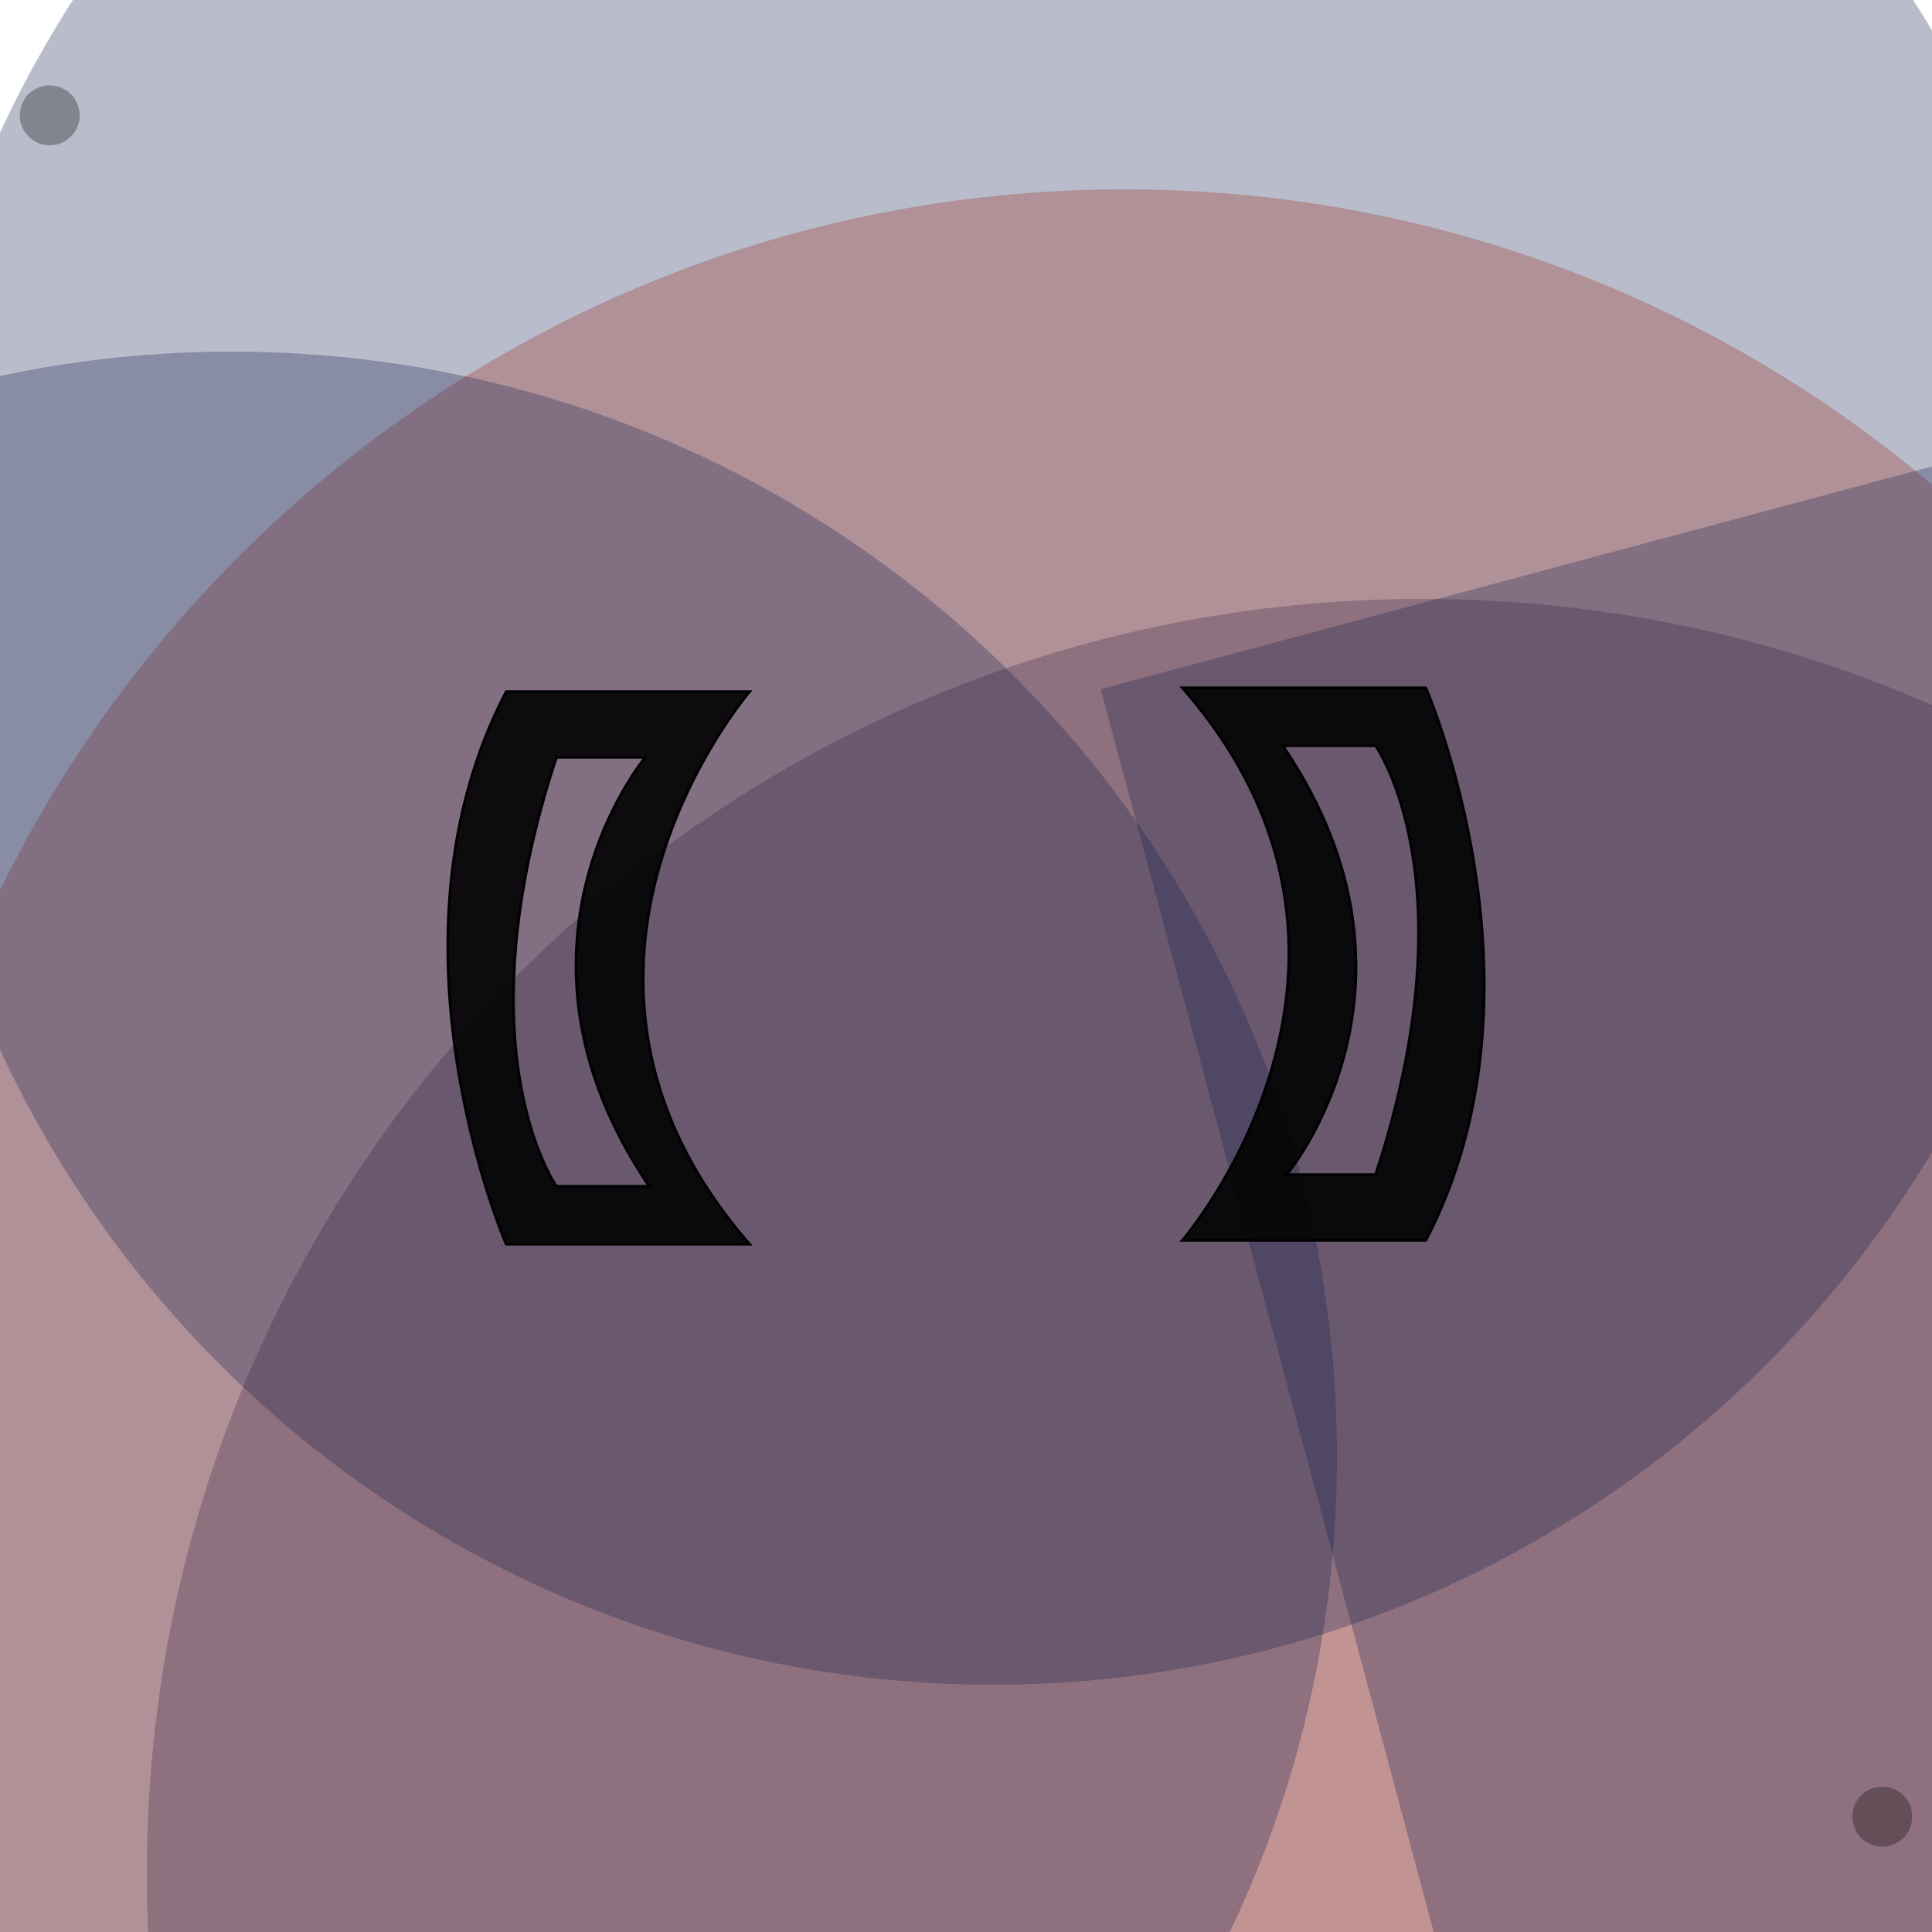
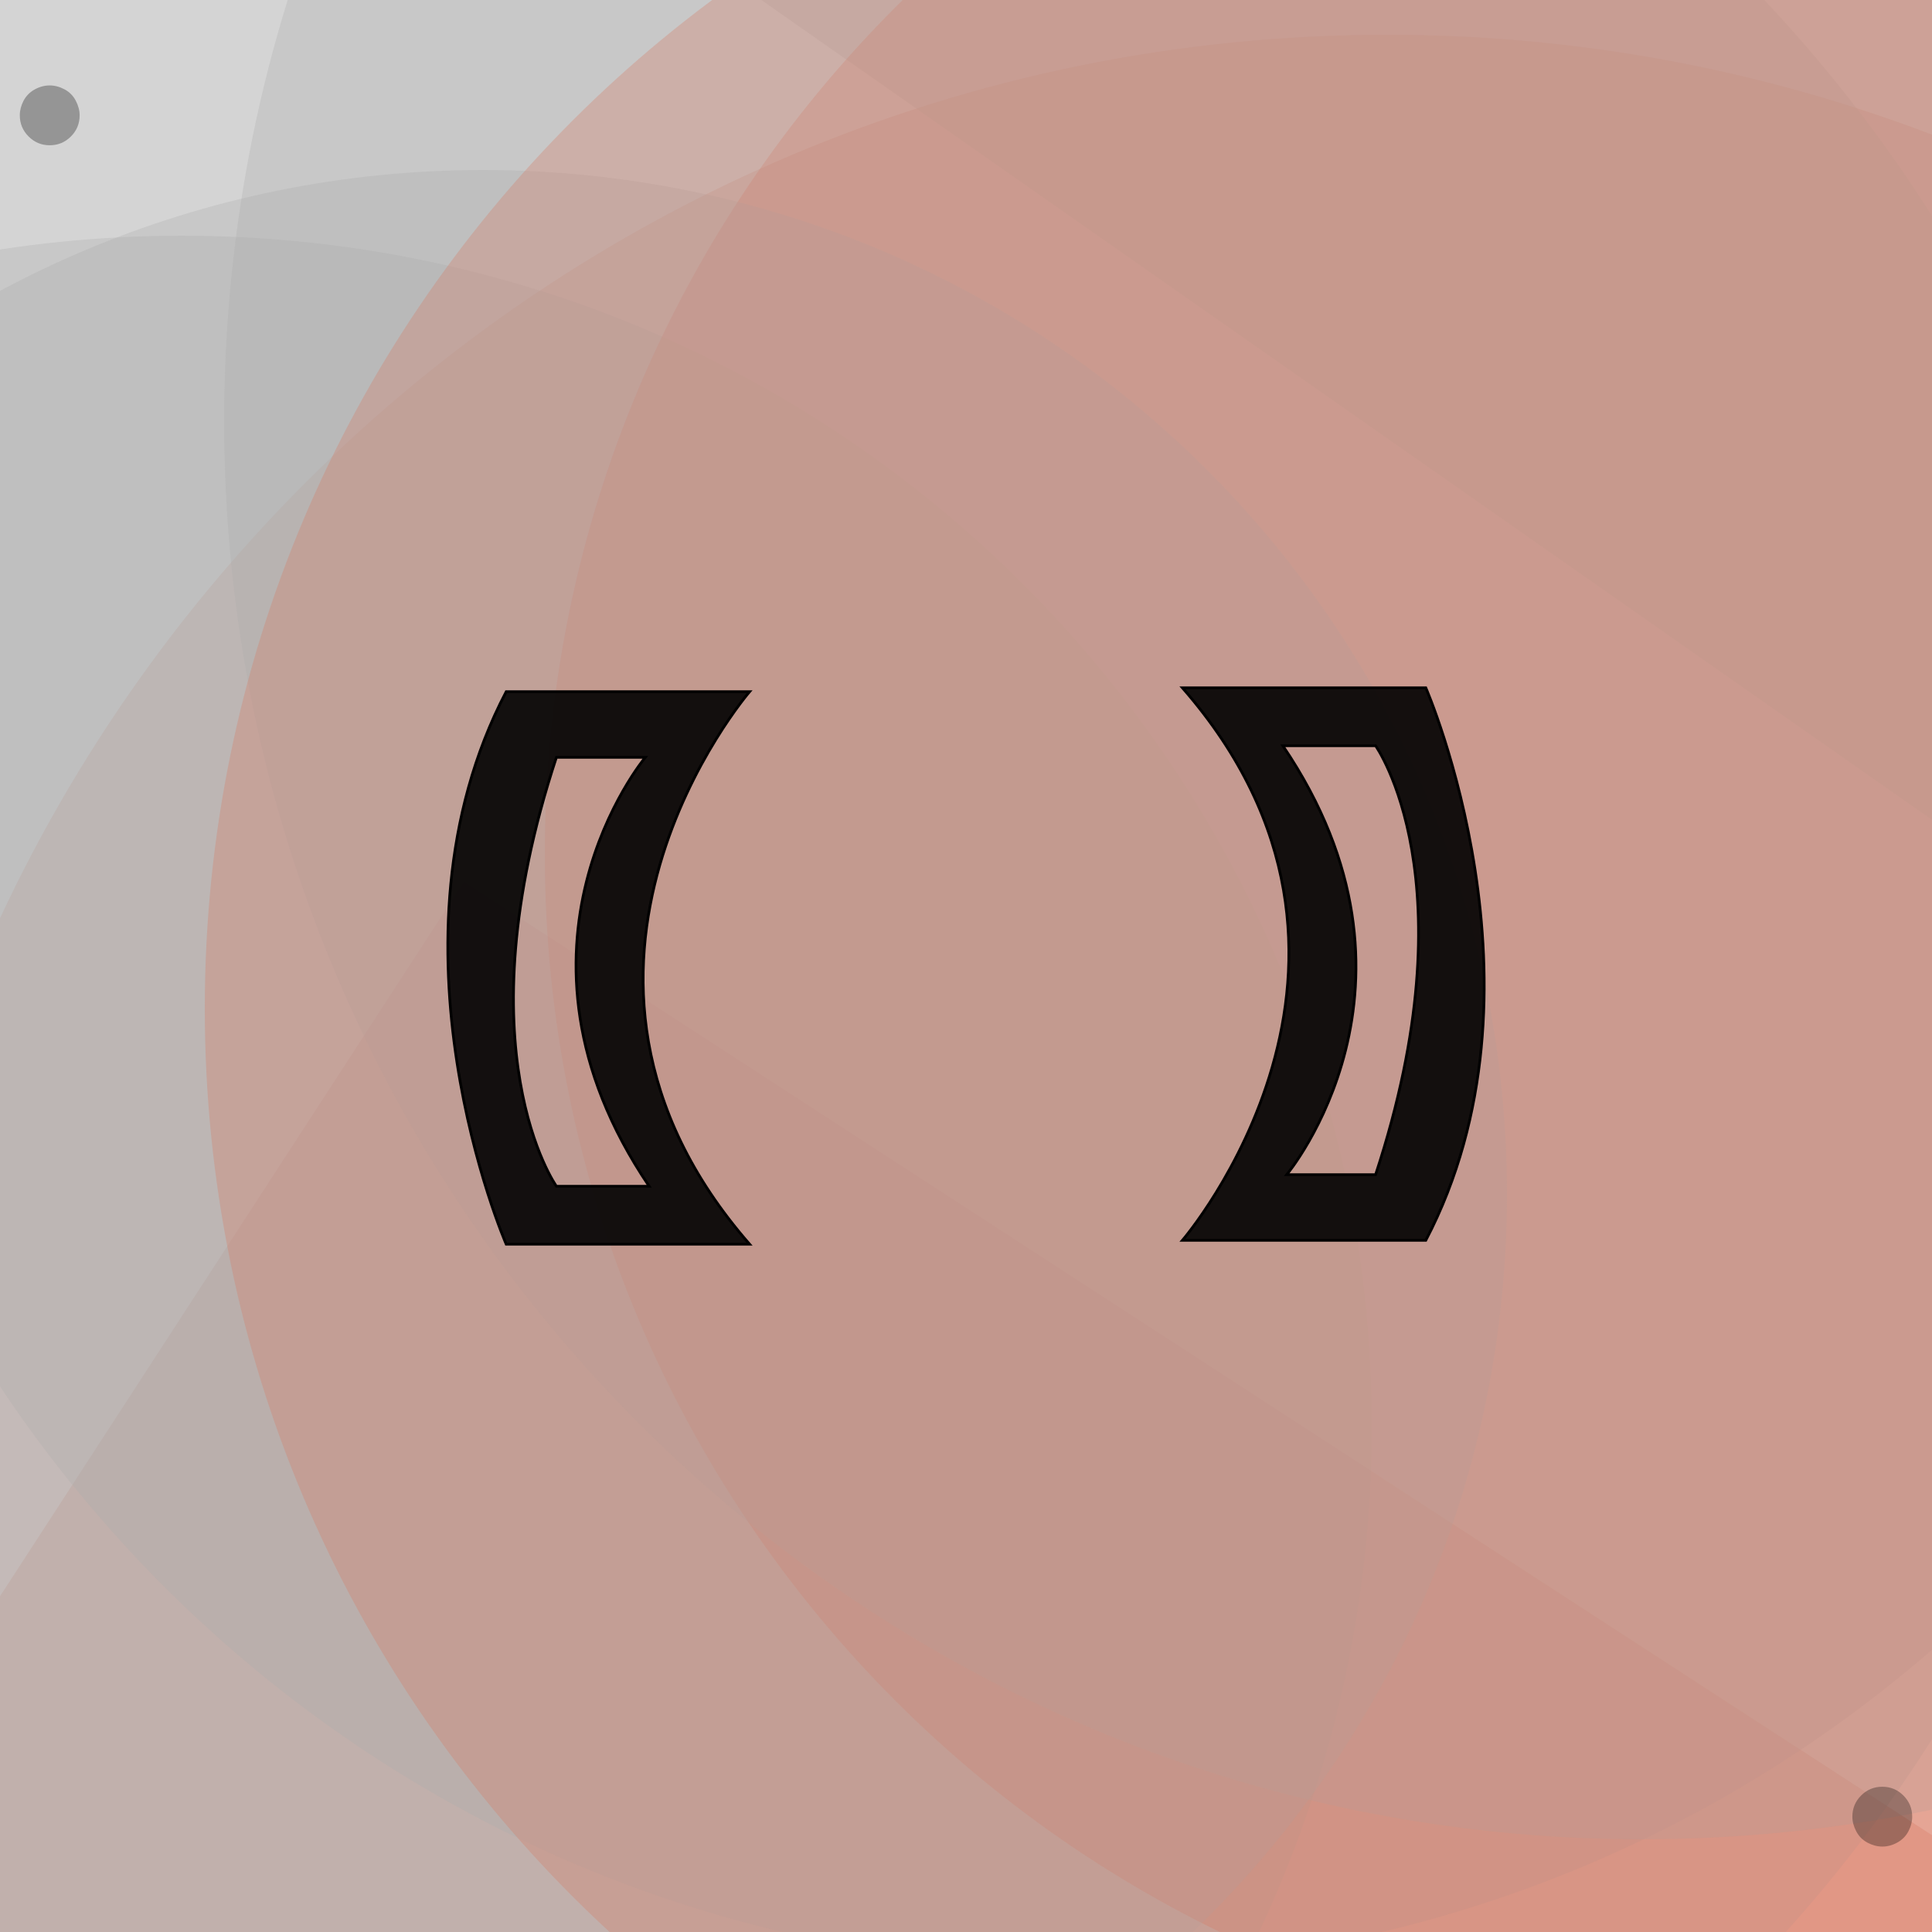
<svg xmlns="http://www.w3.org/2000/svg" width="500" height="500" viewbox="0 0 500 500" style="background-color:#111111">
  <g fill-opacity="0.3">
-     <circle fill="#15204e" cx="368" cy="485" r="330" />
-     <rect fill="#15204e" x="46" y="38" width="572" height="726" transform="rotate(217)" />
-     <circle fill="#d53211" cx="291" cy="373" r="324" />
-     <rect fill="#550e8a" x="105" y="222" width="550" height="578" transform="rotate(73)" />
-     <rect fill="#550e8a" x="223" y="82" width="652" height="774" transform="rotate(137)" />
-     <rect fill="#550e8a" x="118" y="210" width="734" height="732" transform="rotate(113)" />
-     <rect fill="#d53211" x="158" y="42" width="634" height="662" transform="rotate(241)" />
-     <rect fill="#d53211" x="173" y="162" width="720" height="616" transform="rotate(257)" />
-     <rect fill="#d53211" x="240" y="54" width="500" height="692" transform="rotate(161)" />
-     <circle fill="#15204e" cx="257" cy="153" r="283" />
-     <rect fill="#15204e" x="229" y="246" width="690" height="758" transform="rotate(345)" />
-     <rect fill="#d53211" x="120" y="100" width="774" height="594" transform="rotate(273)" />
-     <circle fill="#15204e" cx="60" cy="377" r="286" />
-     <rect fill="#d53211" x="135" y="186" width="680" height="734" transform="rotate(113)" />
-     <rect fill="#550e8a" x="40" y="234" width="558" height="588" transform="rotate(225)" />
+     <rect fill="#AAAAAA" x="180" y="100" width="800" height="554" transform="rotate(289)" />
+     <circle fill="#d6765e" cx="359" cy="405" r="396" />
+     <rect fill="#AAAAAA" x="113" y="102" width="716" height="560" transform="rotate(305)" />
+     <rect fill="#d6765e" x="225" y="126" width="784" height="724" transform="rotate(33)" />
+     <rect fill="#d6765e" x="125" y="96" width="584" height="794" transform="rotate(105)" />
+     <circle fill="#AAAAAA" cx="188" cy="253" r="369" />
+     <circle fill="#AAAAAA" cx="47" cy="369" r="308" />
+     <circle fill="#AAAAAA" cx="280" cy="173" r="336" />
+     <circle fill="#d6765e" cx="451" cy="221" r="310" />
+     <circle fill="#AAAAAA" cx="125" cy="309" r="265" />
+     <circle fill="#AAAAAA" cx="425" cy="109" r="367" />
+     <rect fill="#AAAAAA" x="244" y="116" width="528" height="756" transform="rotate(273)" />
+     <circle fill="#d6765e" cx="378" cy="261" r="325" />
+     <rect fill="#777777" x="181" y="208" width="560" height="708" transform="rotate(281)" />
+     <rect fill="#AAAAAA" x="242" y="104" width="762" height="716" transform="rotate(193)" />
  </g>
  <g id="infinity_1">
    <path id="infinity" stroke-dasharray="0" stroke-dashoffset="0" stroke-width="16" d="M195.5 248c0 30 37.5 30 52.5 0s 52.5-30 52.5 0s-37.5 30-52.5 0s-52.5-30-52.5 0" fill="none">
-       <animate begin="s.begin" attributeType="XML" attributeName="stroke" values="#550e8a;#15204e;#550e8a" dur="4s" fill="freeze" />
+       <animate begin="s.begin" attributeType="XML" attributeName="stroke" values="#d6765e;#777777;#d6765e" dur="4s" fill="freeze" />
      <animate begin="s.begin" attributeType="XML" attributeName="stroke-dasharray" values="0;50;0" dur="6s" fill="freeze" />
      <animate begin="a.begin" attributeType="XML" attributeName="stroke-width" values="16;20;16" dur="1s" fill="freeze" />
    </path>
    <path id="infinity_2" stroke-dasharray="300" stroke-dashoffset="300" stroke-width="16" d="M195.5 248c0 30 37.5 30 52.5 0s 52.5-30 52.5 0s-37.5 30-52.5 0s-52.5-30-52.5 0" fill="none">
-       <animate begin="s.begin" attributeType="XML" attributeName="stroke" values="#d53211;#550e8a;#d53211" dur="4s" fill="freeze" />
+       <animate begin="s.begin" attributeType="XML" attributeName="stroke" values="#AAAAAA;#d6765e;#AAAAAA" dur="4s" fill="freeze" />
      <animate id="a" begin="s.begin;s.begin+1s;s.begin+2s;s.begin+3s;s.begin+4s;s.begin+5s;s.begin+6s" attributeType="XML" attributeName="stroke-width" values="16;20;16" dur="1s" fill="freeze" />
      <animate id="s" attributeType="XML" attributeName="stroke-dashoffset" begin="0s;s.end" to="-1800" dur="6s" />
    </path>
  </g>
  <g id="b">
    <path d="M194 179H131c-34 65 0 143 0 143h63C132 251 194 179 194 179Zm-26 128H144s-25-35 0-111h23S126 245 168 307Z" stroke="black" fill-opacity="0.9" stroke-width=".7">
-       <animate id="p" begin="s.begin" attributeName="fill" dur="6s" values="black;#550e8a;black;black;#15204e;black;black;#d53211;black" />
+       <animate id="p" begin="s.begin" attributeName="fill" dur="6s" values="black;#d6765e;black;black;#777777;black;black;#AAAAAA;black" />
    </path>
    <text x="2" y="40" font-size="3em" fill-opacity="0.3" fill="black">●    </text>
    <path d="M90 203c-21 41 0 91 0 91h11c0 0-16-42 0-91z" stroke-opacity=".7" fill-opacity=".7" fill="transparent">
      <animate id="w" attributeName="fill" values="transparent;white;transparent" begin="p.begin+.4s;p.begin+2.4s;p.begin+4.4s" dur="1s" />
      <animate begin="w.begin" attributeName="stroke" values="transparent;black;transparent" dur="1s" />
    </path>
    <path d="M60 212c-17 34 0 74 0 74h9c0-1-13-34 0-74z" stroke-opacity=".5" fill-opacity=".5" fill="transparent">
      <animate attributeName="fill" values="transparent;white;transparent" begin="w.begin+.2s" dur="1s" />
      <animate attributeName="stroke" values="transparent;black;transparent" begin="w.begin+.2s" dur="1s" />
    </path>
    <path d="M37 221c-13 26 0 57 0 57h7c0 0-10-26 0-57z" stroke-opacity=".3" fill-opacity="0.3" fill="transparent">
      <animate attributeName="fill" values="transparent;white;transparent" begin="w.begin+.4s" dur="1s" />
      <animate attributeName="stroke" values="transparent;black;transparent" begin="w.begin+.4s" dur="1s" />
    </path>
  </g>
  <use href="#b" x="-500" y="-500" transform="rotate(180)" />
</svg>
